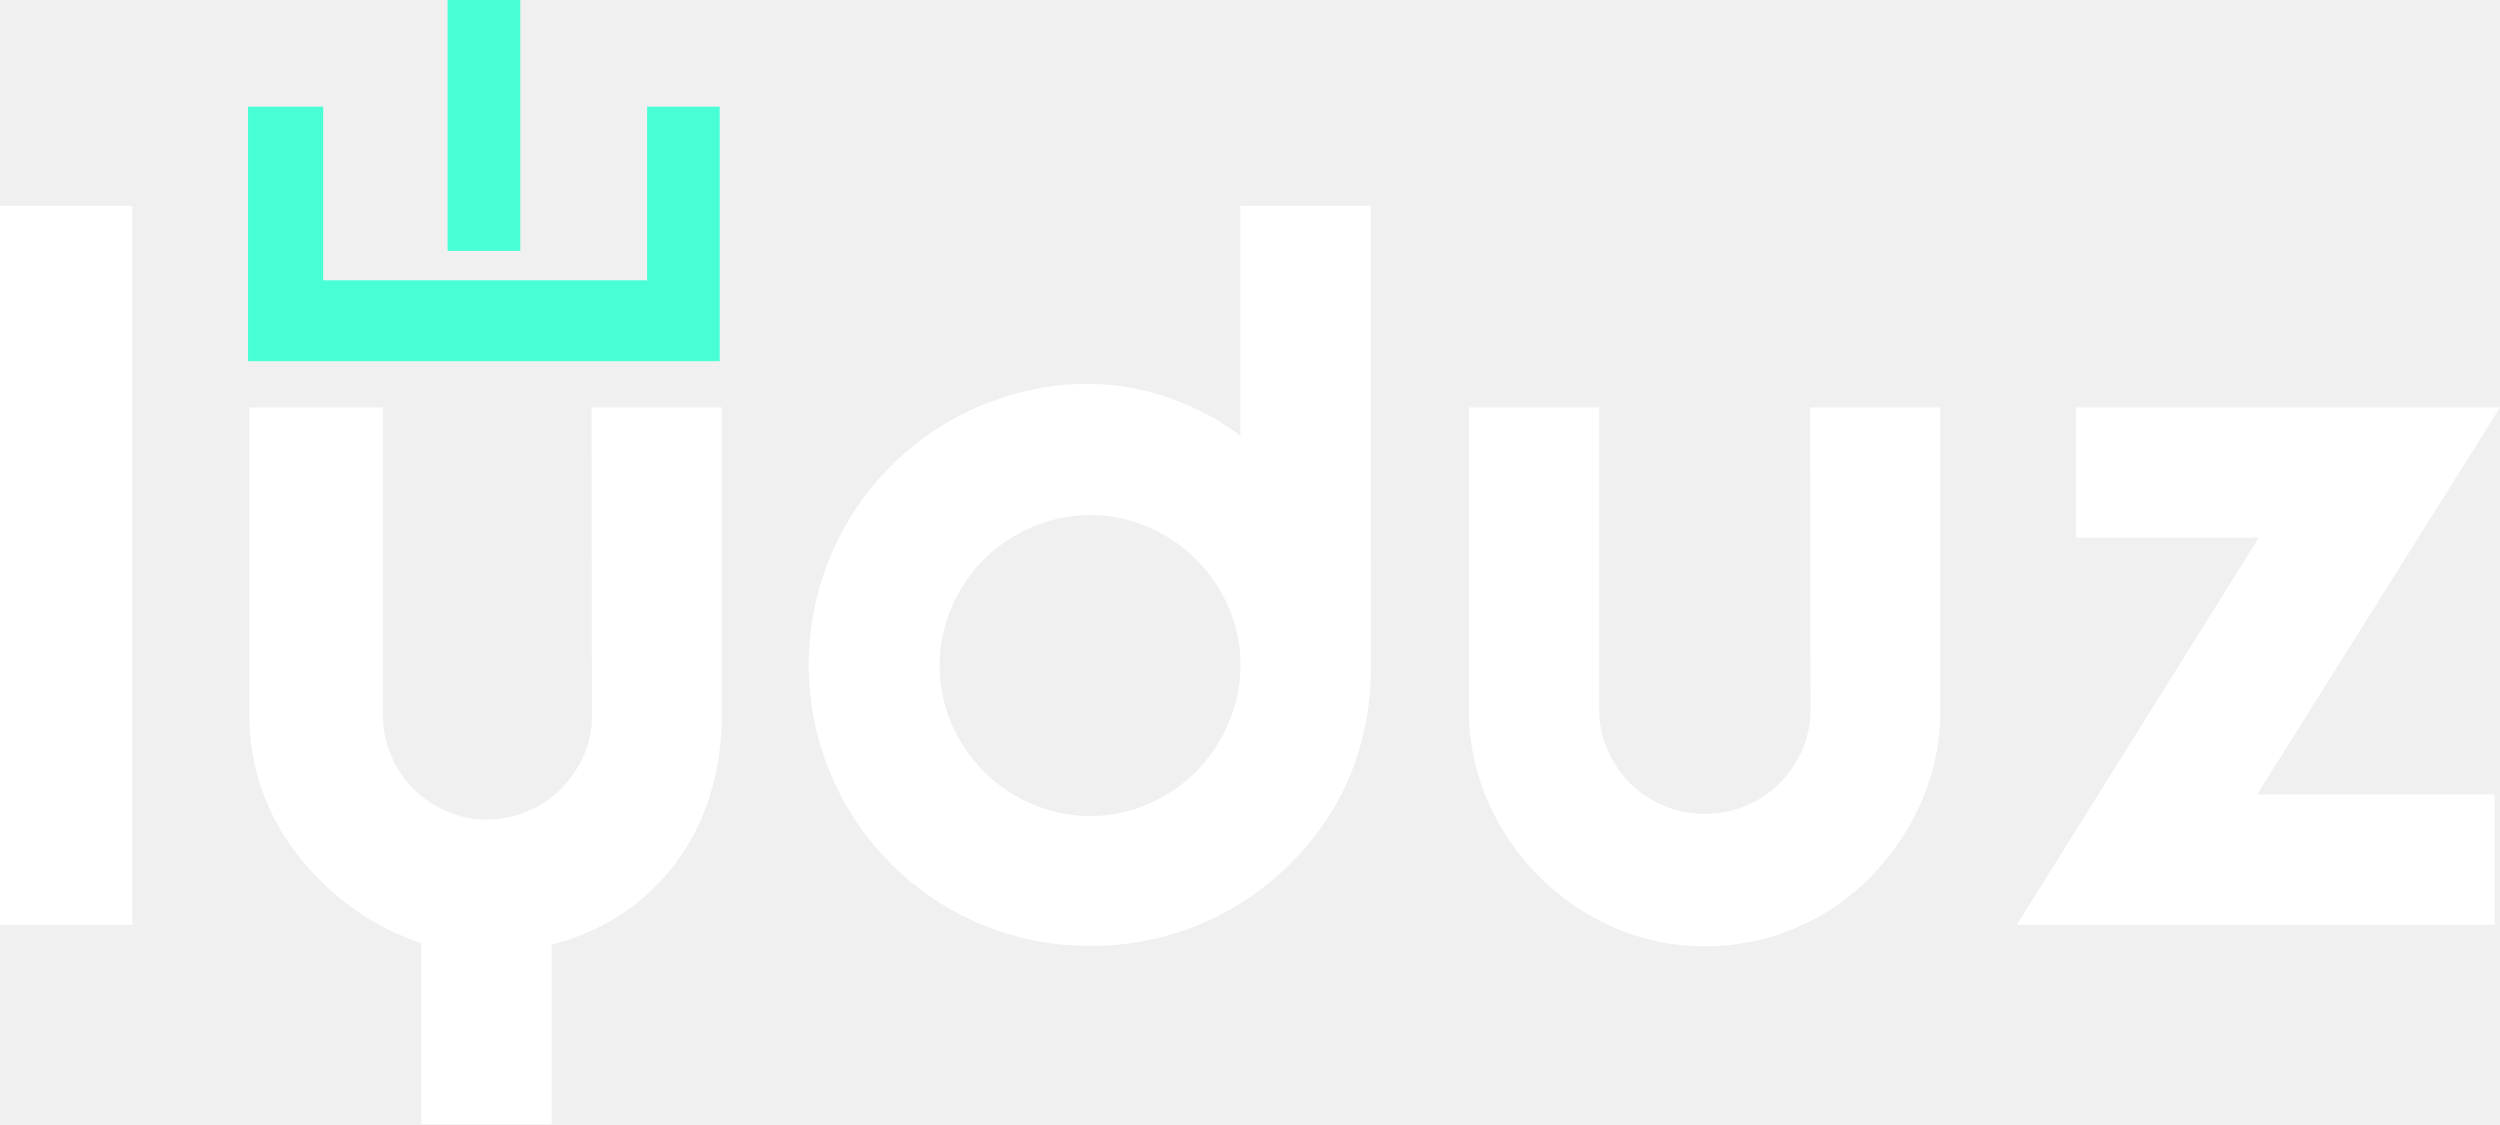
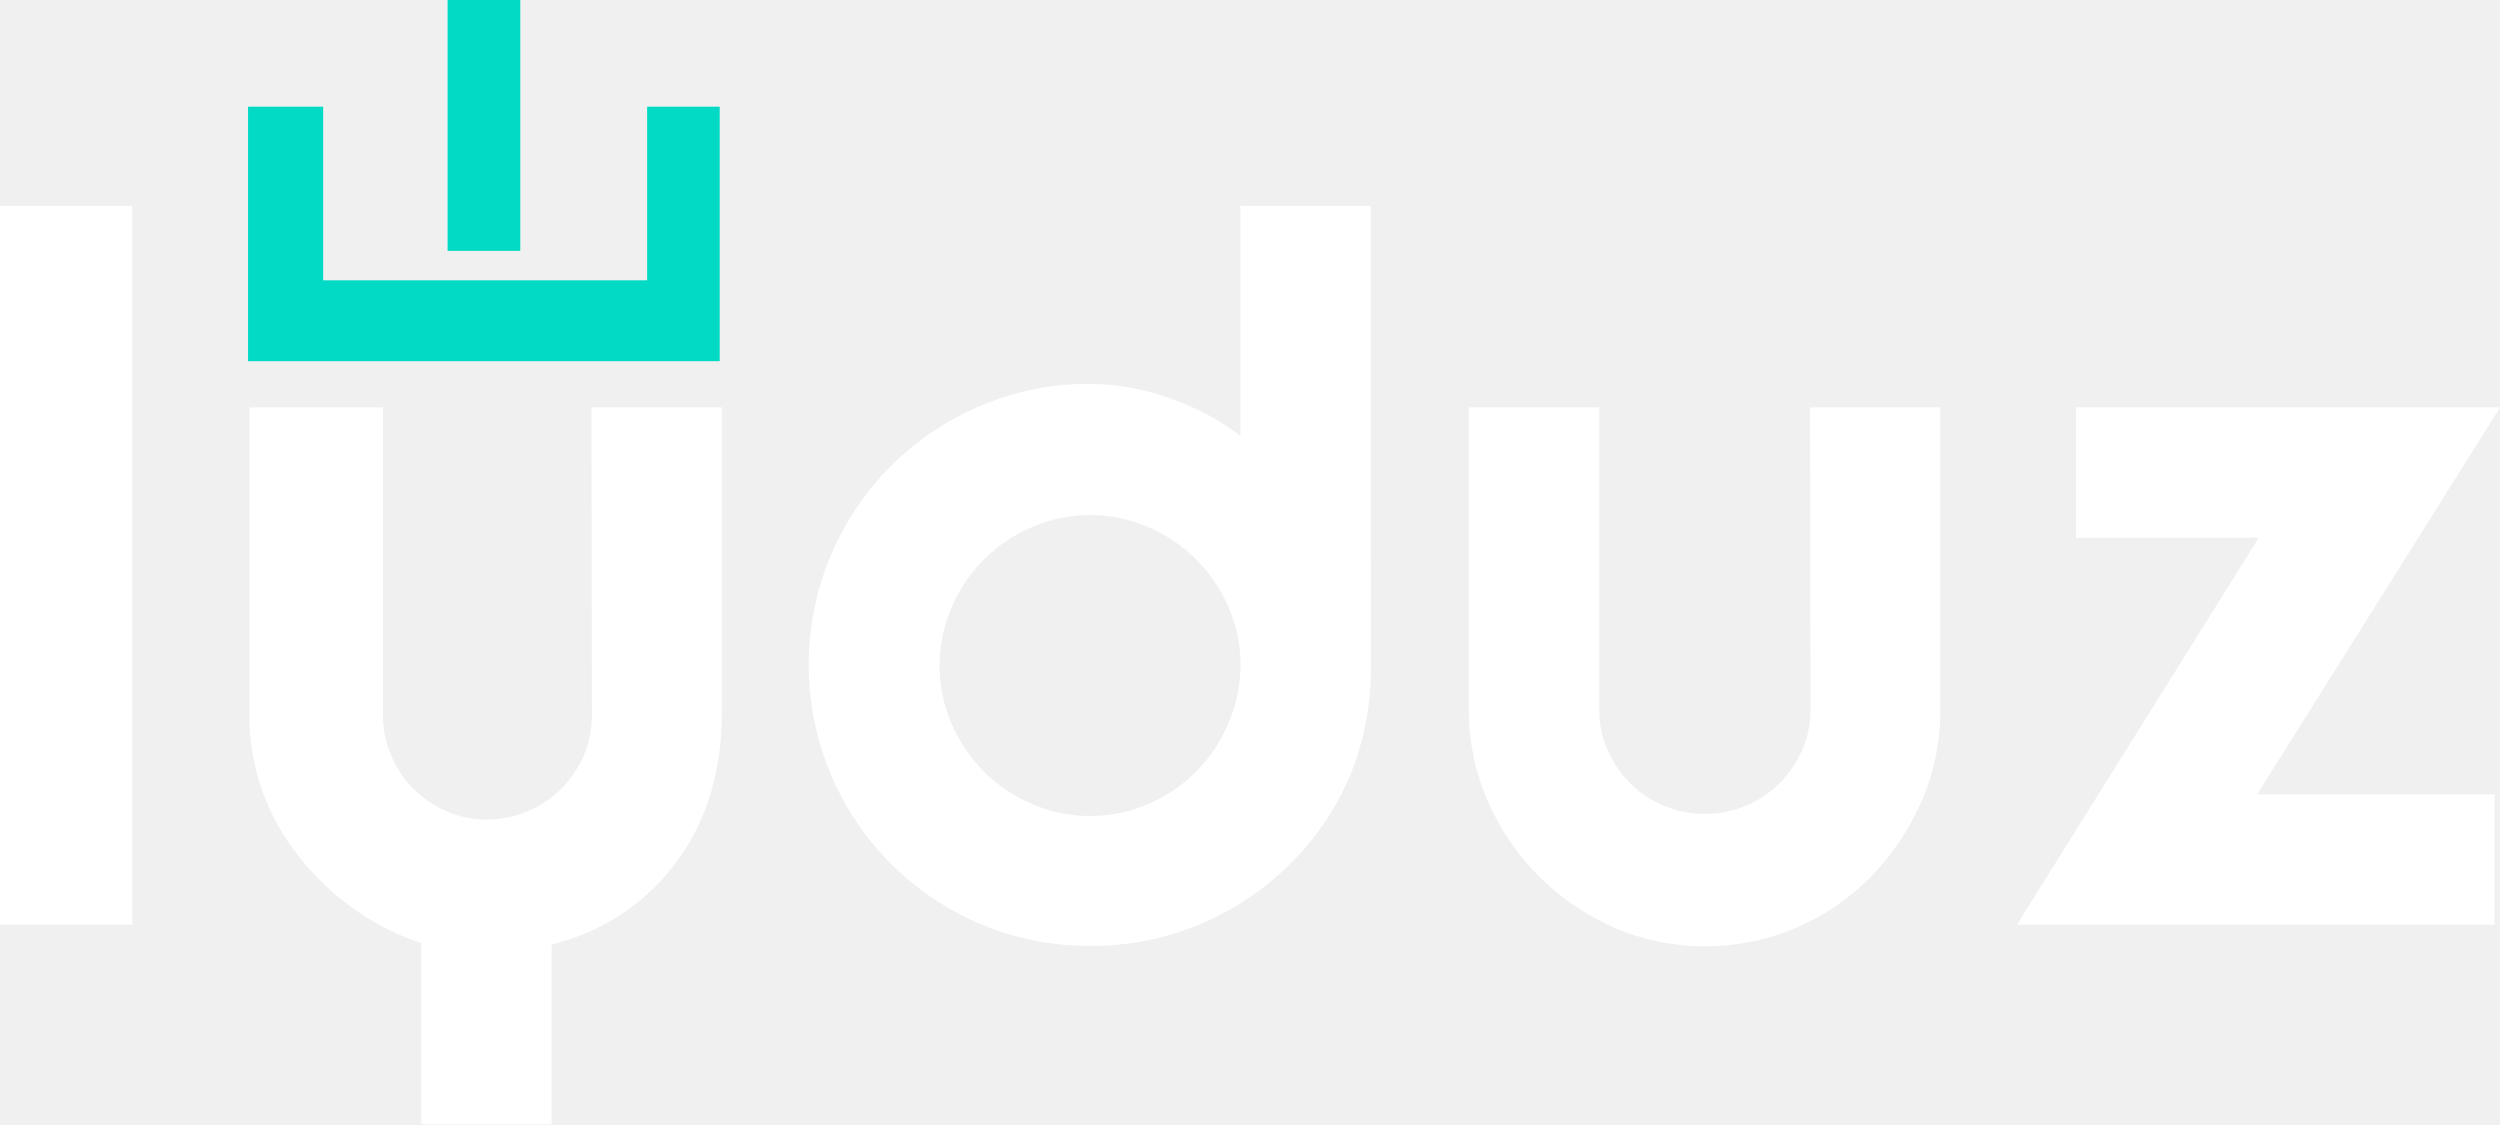
<svg xmlns="http://www.w3.org/2000/svg" viewBox="0 0 186.05 83.67">
  <defs>
-     <style>.cls-1{fill:#48ffd5;}.cls-2{fill:#fff;stroke:#fff;stroke-miterlimit:10;}</style>
+     <style>.cls-1{fill:#03dac5;}.cls-2{fill:#fff;stroke:#fff;stroke-miterlimit:10;}</style>
  </defs>
  <g id="Layer_2" data-name="Layer 2">
    <g id="Layer_1-2" data-name="Layer 1">
      <rect class="cls-1" x="33.31" width="5.41" height="18.67" />
      <polygon class="cls-1" points="53.56 7.94 53.56 26.88 18.46 26.88 18.46 7.94 24.05 7.94 24.05 20.86 48.16 20.86 48.16 7.94 53.56 7.94" />
      <path class="cls-2" d="M.5,15.82H9.35v52.5H.5Z" />
      <path class="cls-2" d="M44.52,30.82h8.7V53.17a20.19,20.19,0,0,1-.75,5.51,15.87,15.87,0,0,1-6.3,8.81,16.09,16.09,0,0,1-5.62,2.4V83.17h-8.7V69.82a18.53,18.53,0,0,1-5.18-2.55,19.57,19.57,0,0,1-4-3.79A16.72,16.72,0,0,1,20,58.72a16.26,16.26,0,0,1-.94-5.55V30.82H28V53.17a8,8,0,0,0,.64,3.22A8.15,8.15,0,0,0,30.35,59,8.73,8.73,0,0,0,33,60.82a7.79,7.79,0,0,0,3.23.67,8.19,8.19,0,0,0,3.19-.64,8.07,8.07,0,0,0,2.66-1.76,8.73,8.73,0,0,0,1.8-2.62,7.79,7.79,0,0,0,.67-3.23Z" />
      <path class="cls-2" d="M101.52,49.49A20.4,20.4,0,0,1,100,57.55,19.74,19.74,0,0,1,95.6,64a20.48,20.48,0,0,1-6.49,4.32,20.23,20.23,0,0,1-8,1.57,19.86,19.86,0,0,1-8-1.61,20.38,20.38,0,0,1-10.8-10.8,20.51,20.51,0,0,1,0-16,20.32,20.32,0,0,1,10.8-10.79,19.7,19.7,0,0,1,8-1.62,17.37,17.37,0,0,1,6.49,1.31,17,17,0,0,1,5.21,3.12V15.82h8.7Zm-8.7,0A11.2,11.2,0,0,0,91.89,45a11.86,11.86,0,0,0-6.23-6.23,11.41,11.41,0,0,0-9.07,0A11.77,11.77,0,0,0,70.36,45a11.41,11.41,0,0,0,0,9.07,12,12,0,0,0,2.51,3.71,11.9,11.9,0,0,0,3.72,2.51,11.41,11.41,0,0,0,9.07,0,11.86,11.86,0,0,0,3.71-2.51A12.06,12.06,0,0,0,91.89,54,11.28,11.28,0,0,0,92.82,49.49Z" />
      <path class="cls-2" d="M135.2,30.82h8.7v22a16.24,16.24,0,0,1-1.35,6.6,18.34,18.34,0,0,1-3.64,5.44,16.71,16.71,0,0,1-12,5.06,16.24,16.24,0,0,1-6.6-1.35,17.7,17.7,0,0,1-9.15-9.19,16.45,16.45,0,0,1-1.35-6.63V30.82h8.7v22a7.79,7.79,0,0,0,.68,3.23,8.73,8.73,0,0,0,1.8,2.62,8.07,8.07,0,0,0,2.66,1.76,8.35,8.35,0,0,0,3.26.64,8.15,8.15,0,0,0,3.19-.64,8,8,0,0,0,2.66-1.76,8.73,8.73,0,0,0,1.8-2.62,7.79,7.79,0,0,0,.68-3.23Z" />
      <path class="cls-2" d="M155,30.82h30.15l-18.08,28.8h18.08v8.7H151l18-28.8H155Z" />
    </g>
  </g>
</svg>
